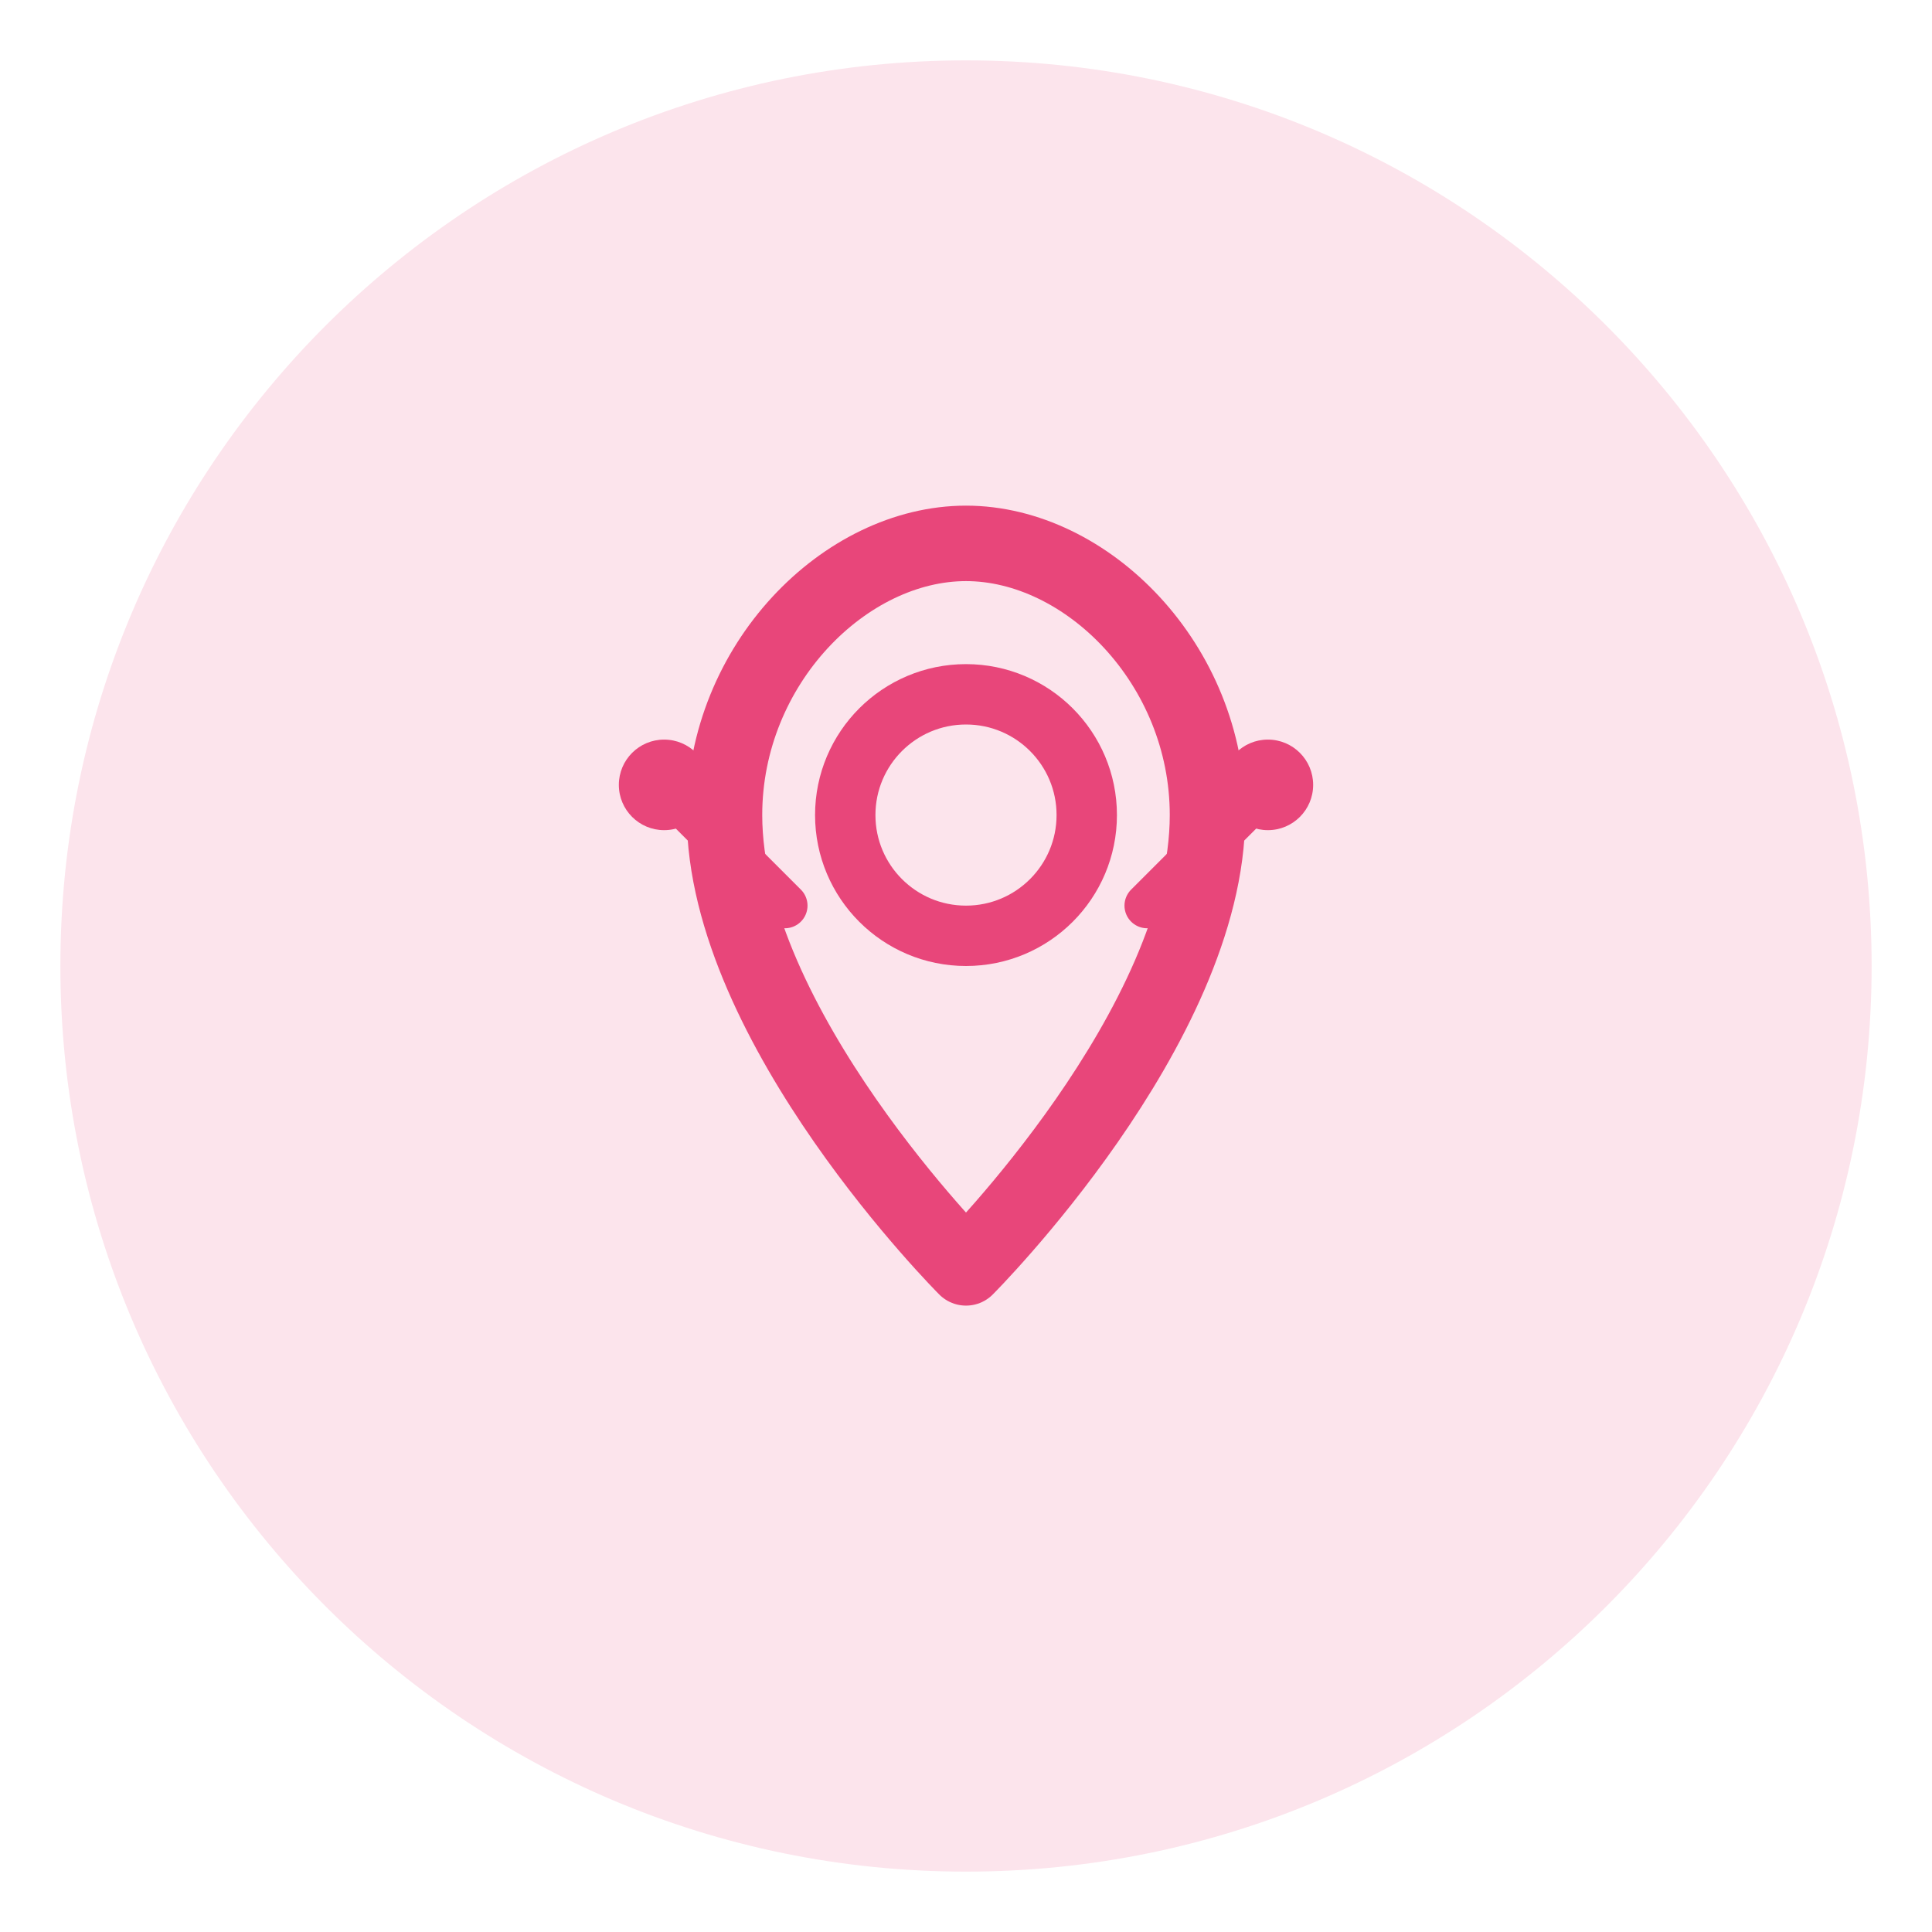
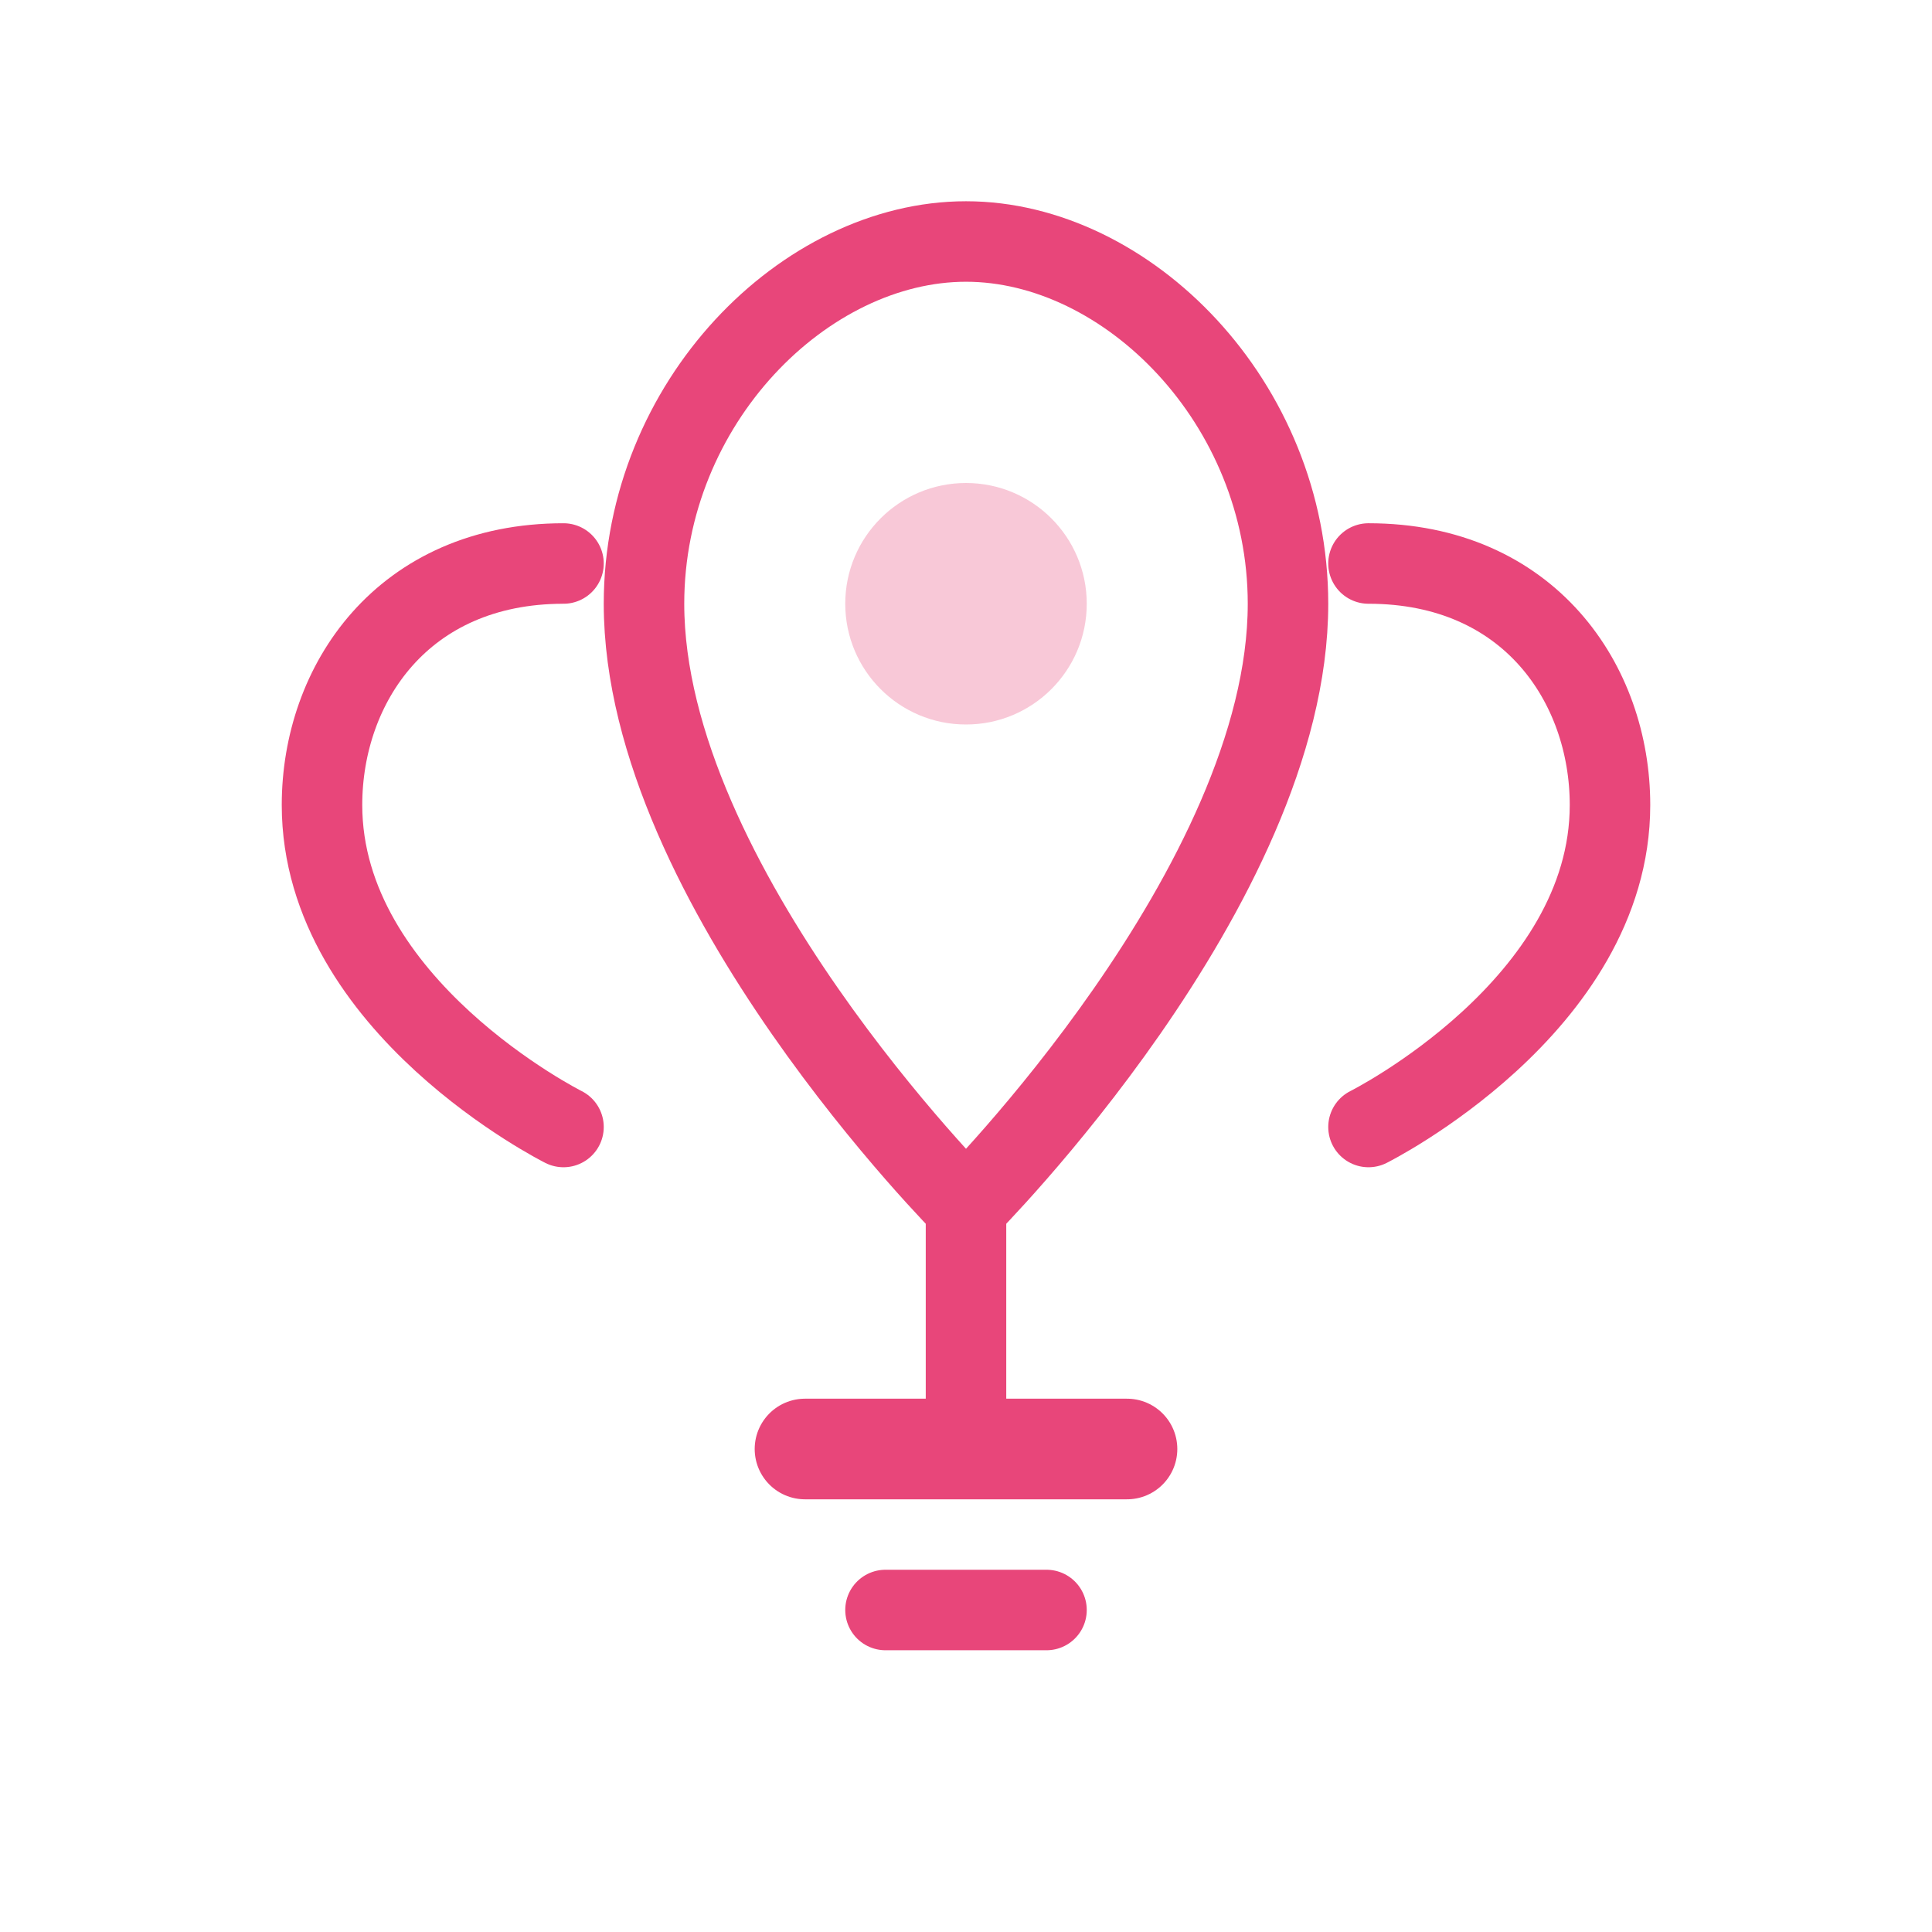
- <svg xmlns="http://www.w3.org/2000/svg" viewBox="0 0 64 64" fill="none">
-   <circle cx="32" cy="32" r="30" fill="#fce4ec" />
-   <path d="M32 18 C28 18 24 22 24 27 C24 34 32 42 32 42 C32 42 40 34 40 27 C40 22 36 18 32 18Z" fill="none" stroke="#e8467a" stroke-width="2.5" stroke-linecap="round" stroke-linejoin="round" />
-   <circle cx="32" cy="27" r="4" fill="none" stroke="#e8467a" stroke-width="2" />
-   <path d="M26 30 L22 26" stroke="#e8467a" stroke-width="1.5" stroke-linecap="round" />
-   <path d="M38 30 L42 26" stroke="#e8467a" stroke-width="1.5" stroke-linecap="round" />
-   <circle cx="22" cy="26" r="1.5" fill="#e8467a" />
-   <circle cx="42" cy="26" r="1.5" fill="#e8467a" />
+ <svg xmlns="http://www.w3.org/2000/svg" viewBox="0 0 48 48" fill="none" stroke="#e8467a" stroke-width="2" stroke-linecap="round" stroke-linejoin="round">
+   <path d="M24 6 C20 6 16 10 16 15 C16 22 24 30 24 30 C24 30 32 22 32 15 C32 10 28 6 24 6Z" />
+   <path d="M14 14 C10 14 8 17 8 20 C8 25 14 28 14 28" />
+   <path d="M34 14 C38 14 40 17 40 20 C40 25 34 28 34 28" />
+   <circle cx="24" cy="15" r="3" fill="#e8467a" stroke="none" opacity="0.3" />
+   <path d="M20 36 L28 36" stroke-width="2.5" />
+   <path d="M22 40 L26 40" stroke-width="2" />
+   <path d="M24 30 L24 36" stroke-width="2" />
</svg>
